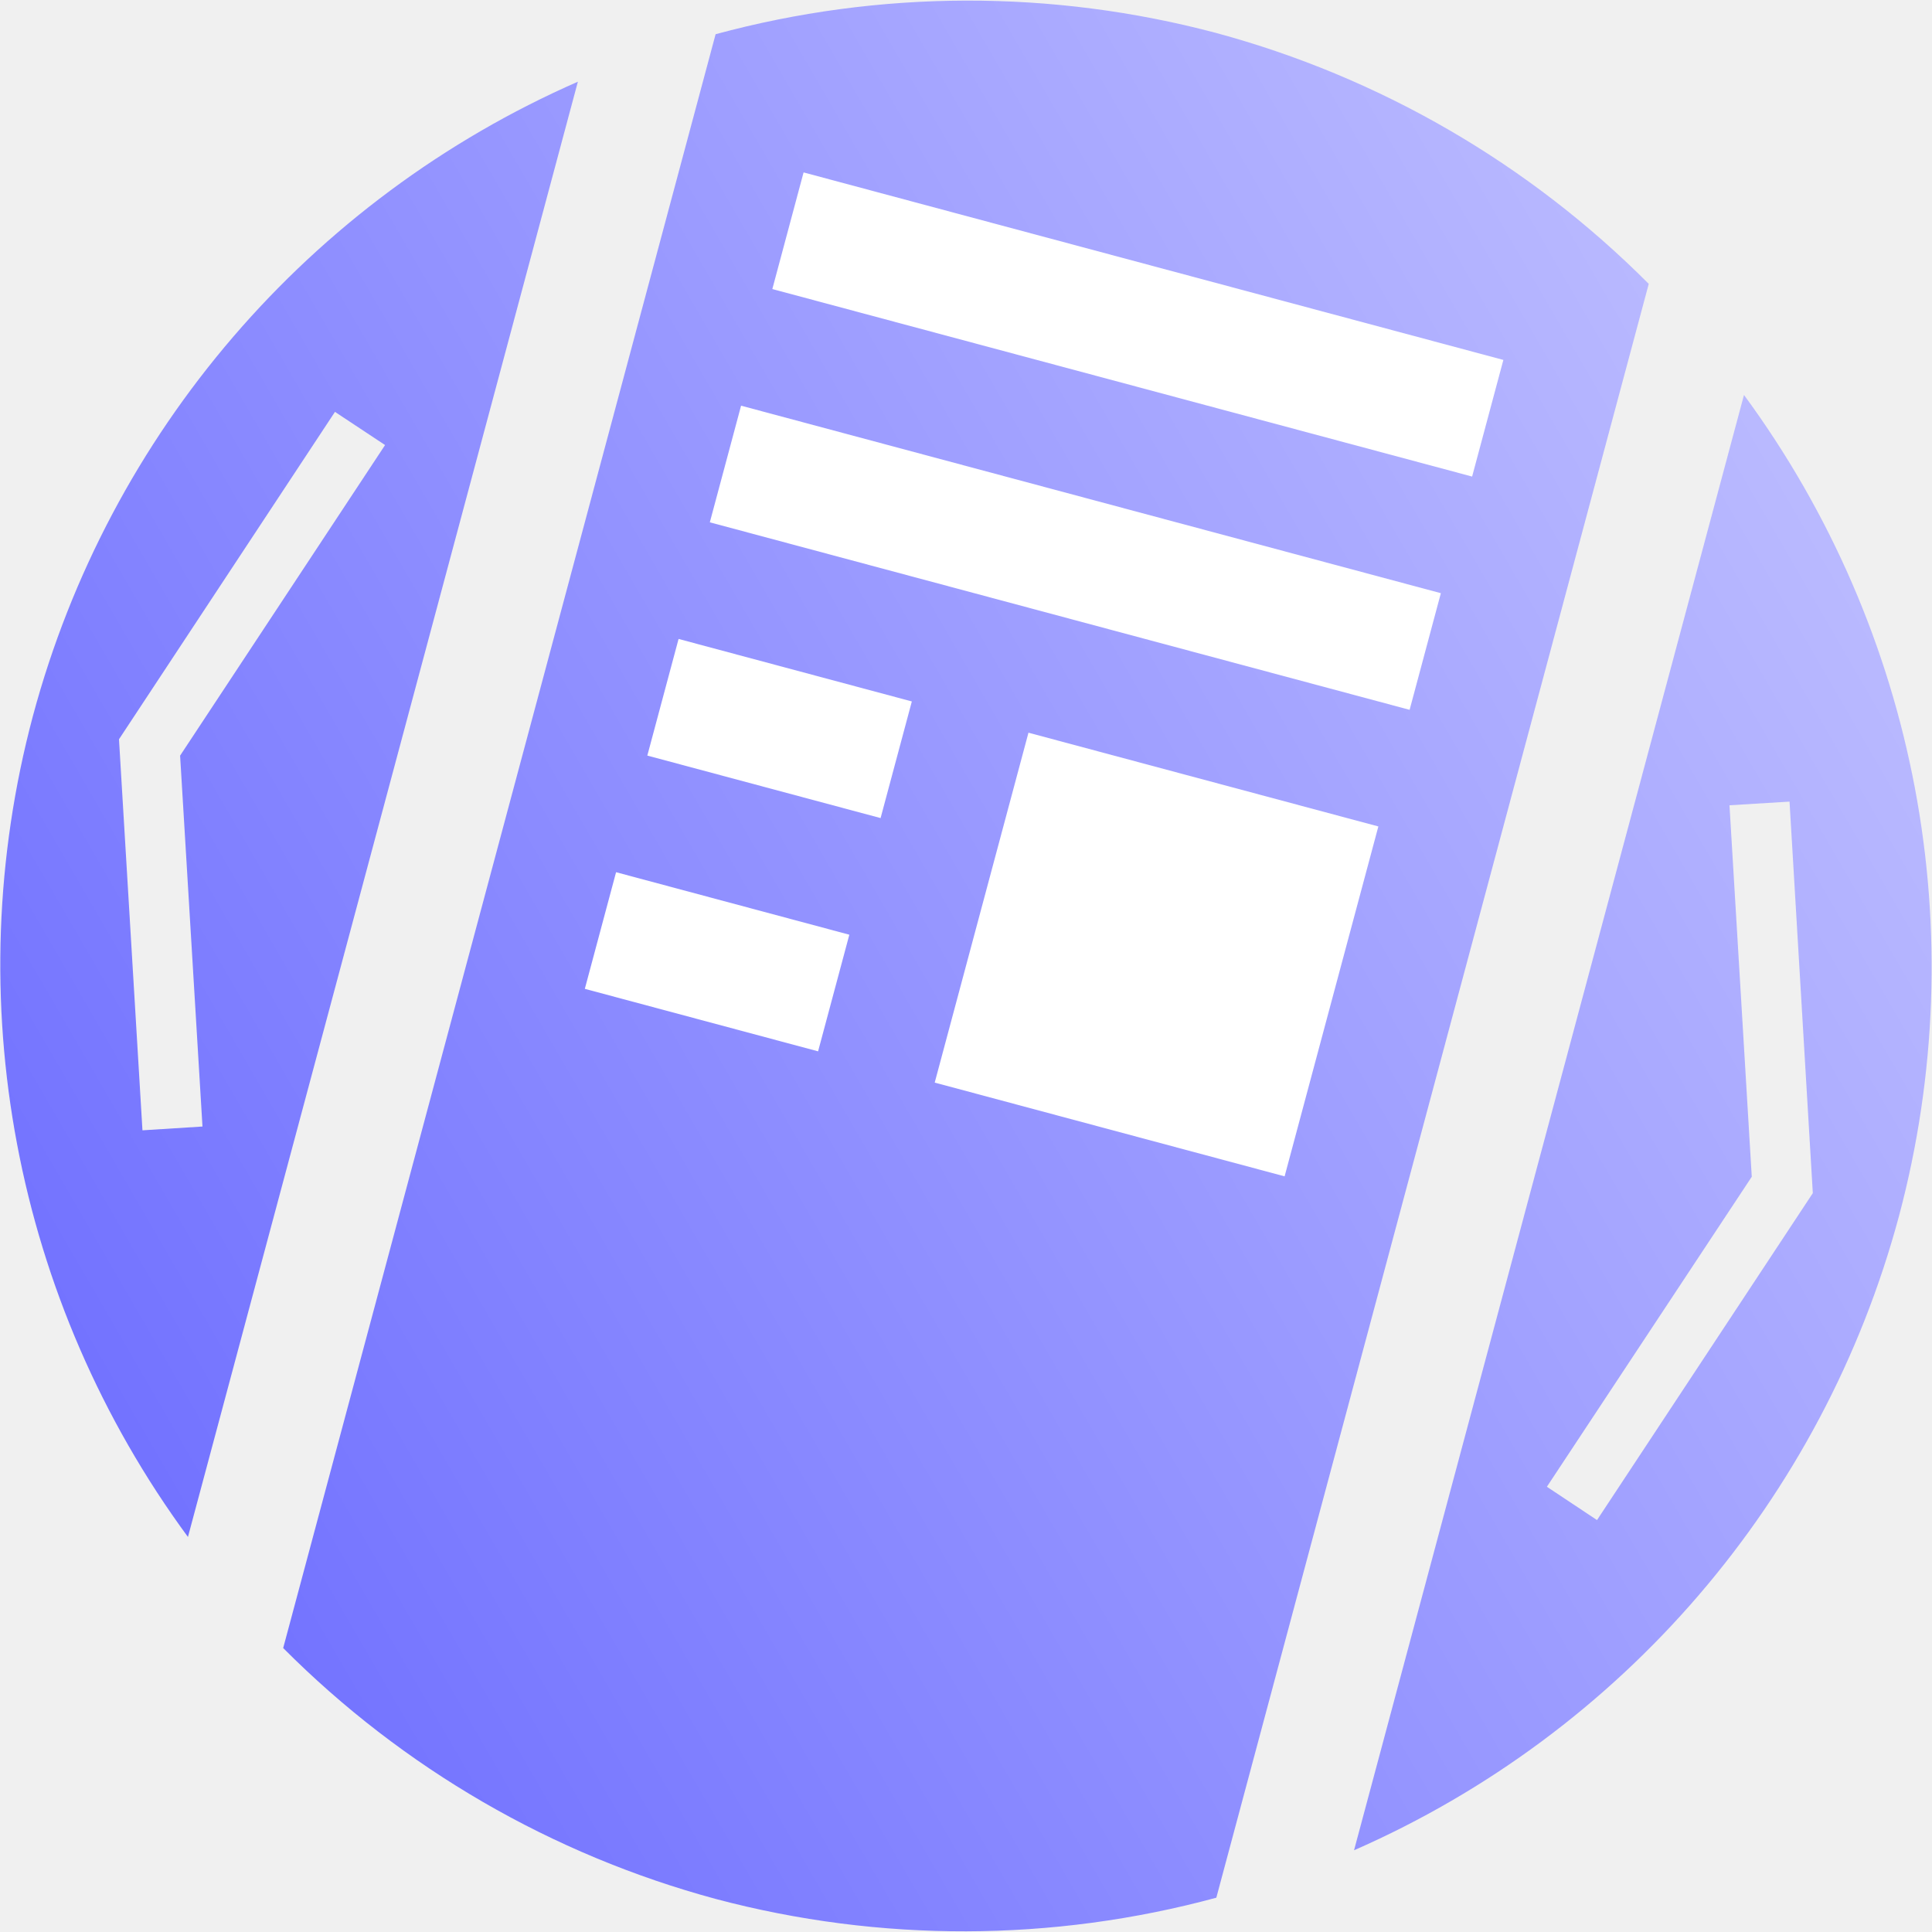
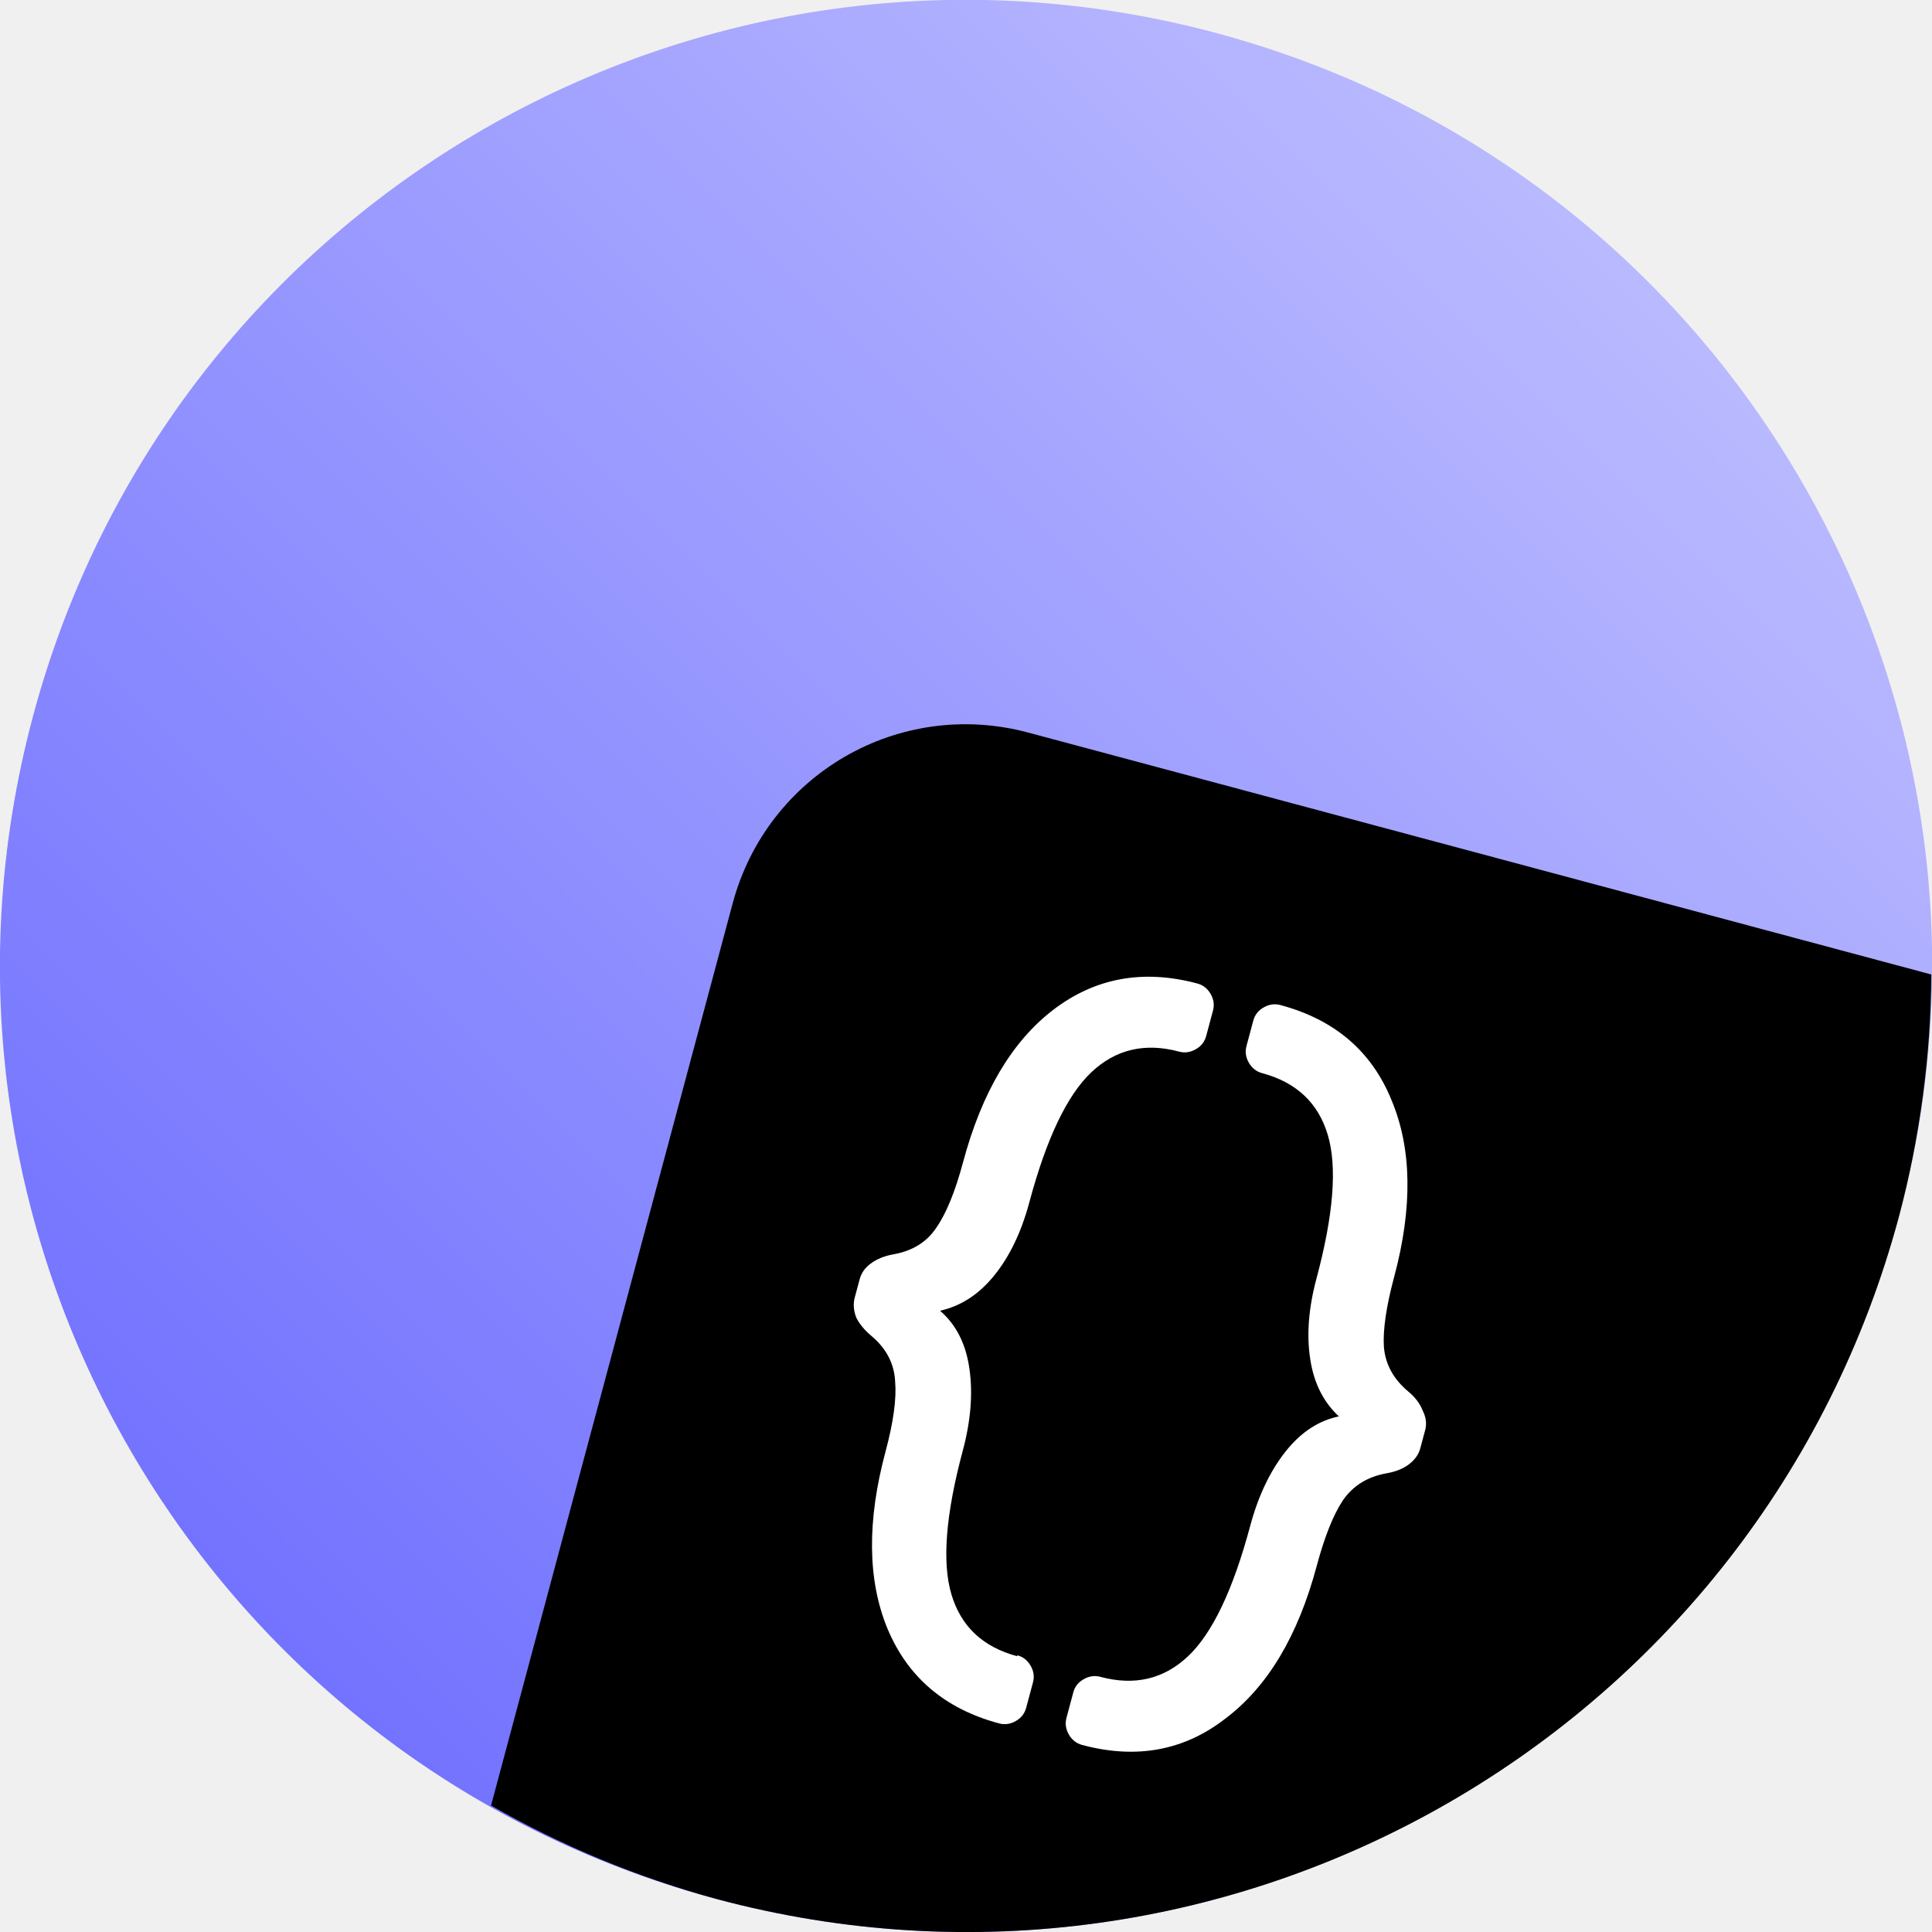
- <svg xmlns="http://www.w3.org/2000/svg" xmlns:xlink="http://www.w3.org/1999/xlink" width="32" height="32" viewBox="0 0 8.467 8.467" version="1.1" id="svg8">
-   <defs id="defs2">
-     <linearGradient id="linearGradient4495">
-       <stop style="stop-color:#6464ff;stop-opacity:1" offset="0" id="stop4491" />
-       <stop style="stop-color:#c8c8ff;stop-opacity:1" offset="1" id="stop4493" />
+ <svg xmlns="http://www.w3.org/2000/svg" xmlns:xlink="http://www.w3.org/1999/xlink" width="32" height="32" viewBox="0 0 8.467 8.467" version="1.1" id="svg20249">
+   <defs id="defs20243">
+     <linearGradient xlink:href="#linearGradient9085" id="linearGradient822-63" x1="4.686" y1="35.596" x2="27.314" y2="-3.596" gradientUnits="userSpaceOnUse" gradientTransform="matrix(0.2645833,0,0,0.2645833,75.62941,277.4616)" />
+     <linearGradient id="linearGradient9085">
+       <stop id="stop9081" offset="0" style="stop-color:#6464ff;stop-opacity:1" />
+       <stop id="stop9083" offset="1" style="stop-color:#c8c8ff;stop-opacity:1" />
    </linearGradient>
-     <linearGradient xlink:href="#linearGradient4495" id="linearGradient4497" x1="0" y1="297" x2="8.467" y2="288.533" gradientUnits="userSpaceOnUse" gradientTransform="matrix(3.779527,0,0,3.779527,9.536743e-7,-1090.52)" />
  </defs>
  <g id="layer1" transform="translate(0,-288.5333)">
-     <g id="g4274" transform="matrix(0.9659258,0.2588191,-0.258819,0.9659258,75.91783,8.880114)">
-       <path id="path4489" transform="matrix(0.2645833,0,0,0.2645834,-2.5232634e-7,288.5333)" d="M 16,0 A 16,16 0 0 0 8,2.166 L 8,29.84 A 16,16 0 0 0 16,32 16,16 0 0 0 24,29.834 L 24,2.16 A 16,16 0 0 0 16,0 Z M 6,3.516 A 16,16 0 0 0 0,16 16,16 0 0 0 6,28.471 L 6,3.516 Z m 20,0.014 0,24.955 A 16,16 0 0 0 32,16 16,16 0 0 0 26,3.529 Z M 3.529,9.84 4.473,10.156 2.525,16.004 4.473,21.842 3.529,22.16 1.477,16.004 3.529,9.84 Z m 24.943,0 2.051,6.164 -2.051,6.156 -0.945,-0.318 1.949,-5.838 -1.949,-5.848 0.945,-0.316 z" style="fill:url(#linearGradient4497);fill-opacity:1;stroke:none;stroke-width:0.265;stroke-linecap:round;stroke-linejoin:round;stroke-miterlimit:4;stroke-dasharray:none;stroke-opacity:1" />
-       <path id="rect4244" transform="matrix(0.2645833,0,0,0.2645834,-2.5232634e-7,288.5333)" d="m 10,4 0,2 12,0 0,-2 -12,0 z m 0,4 0,2 12,0 0,-2 -12,0 z m 0,4 0,2 4,0 0,-2 -4,0 z m 6,0 0,6 6,0 0,-6 -6,0 z m -6,4 0,2 4,0 0,-2 -4,0 z" style="fill:#ffffff;fill-opacity:1;stroke:none;stroke-width:2;stroke-miterlimit:4;stroke-dasharray:none;stroke-opacity:1" />
+     <circle style="opacity:1;fill:url(#linearGradient822-63);fill-opacity:1;stroke:none;stroke-width:0.265;stroke-linecap:round;stroke-linejoin:round;stroke-miterlimit:4;stroke-dasharray:none;stroke-dashoffset:0;stroke-opacity:1;paint-order:normal" id="path814-5" cx="79.863" cy="281.695" r="4.233" transform="rotate(15)" />
+     <path style="opacity:1;fill:#000000;fill-opacity:1;stroke:none;stroke-width:0.36;stroke-linecap:round;stroke-linejoin:round;stroke-miterlimit:4;stroke-dasharray:none;stroke-dashoffset:0;stroke-opacity:1;paint-order:normal" d="m 4.507,291.744 c -0.566,-0.152 -1.144,0.182 -1.296,0.748 l -1.059,3.954 a 4.233,4.233 0 0 0 0.986,0.409 4.233,4.233 0 0 0 5.185,-2.993 4.233,4.233 0 0 0 0.141,-1.058 z" id="rect824-9" />
+     <g aria-label="{}" transform="rotate(15)" style="font-style:normal;font-variant:normal;font-weight:normal;font-stretch:normal;font-size:3.587px;line-height:1.25;font-family:Contemporary;-inkscape-font-specification:Contemporary;letter-spacing:0px;word-spacing:0px;fill:#ffffff;fill-opacity:1;stroke:none;stroke-width:0.09" id="text881-6">
+       <path d="m 80.862,284.555 q 0.039,0 0.068,0.029 0.029,0.029 0.029,0.068 v 0.115 q 0,0.04 -0.029,0.068 -0.029,0.029 -0.068,0.029 -0.369,0 -0.581,-0.276 -0.208,-0.273 -0.208,-0.746 0,-0.201 -0.039,-0.308 -0.036,-0.111 -0.151,-0.165 -0.054,-0.025 -0.086,-0.061 -0.029,-0.04 -0.029,-0.083 v -0.083 q 0,-0.043 0.029,-0.079 0.032,-0.04 0.086,-0.065 0.115,-0.054 0.151,-0.161 0.039,-0.108 0.039,-0.308 0,-0.474 0.208,-0.746 0.212,-0.276 0.581,-0.276 0.039,0 0.068,0.029 0.029,0.029 0.029,0.068 v 0.115 q 0,0.04 -0.029,0.068 -0.029,0.029 -0.068,0.029 -0.233,0 -0.348,0.187 -0.115,0.187 -0.115,0.621 0,0.201 -0.065,0.348 -0.065,0.147 -0.19,0.212 0.126,0.061 0.19,0.212 0.065,0.151 0.065,0.355 0,0.434 0.115,0.621 0.115,0.187 0.348,0.187 z" style="stroke-width:0.09" id="path825" />
+       <path d="m 81.956,283.181 q -0.126,-0.065 -0.19,-0.212 -0.065,-0.147 -0.065,-0.348 0,-0.434 -0.115,-0.621 -0.115,-0.187 -0.348,-0.187 -0.039,0 -0.068,-0.029 -0.029,-0.029 -0.029,-0.068 v -0.115 q 0,-0.04 0.029,-0.068 0.029,-0.029 0.068,-0.029 0.369,0 0.578,0.276 0.212,0.273 0.212,0.746 0,0.201 0.036,0.308 0.039,0.108 0.154,0.161 0.054,0.025 0.083,0.065 0.032,0.036 0.032,0.079 v 0.083 q 0,0.043 -0.032,0.083 -0.029,0.036 -0.083,0.061 -0.115,0.054 -0.154,0.165 -0.036,0.108 -0.036,0.308 0,0.473 -0.212,0.746 -0.208,0.276 -0.578,0.276 -0.039,0 -0.068,-0.029 -0.029,-0.029 -0.029,-0.068 v -0.115 q 0,-0.04 0.029,-0.068 0.029,-0.029 0.068,-0.029 0.233,0 0.348,-0.187 0.115,-0.187 0.115,-0.621 0,-0.204 0.065,-0.355 0.065,-0.151 0.19,-0.212 z" style="stroke-width:0.09" id="path827" />
    </g>
  </g>
</svg>
